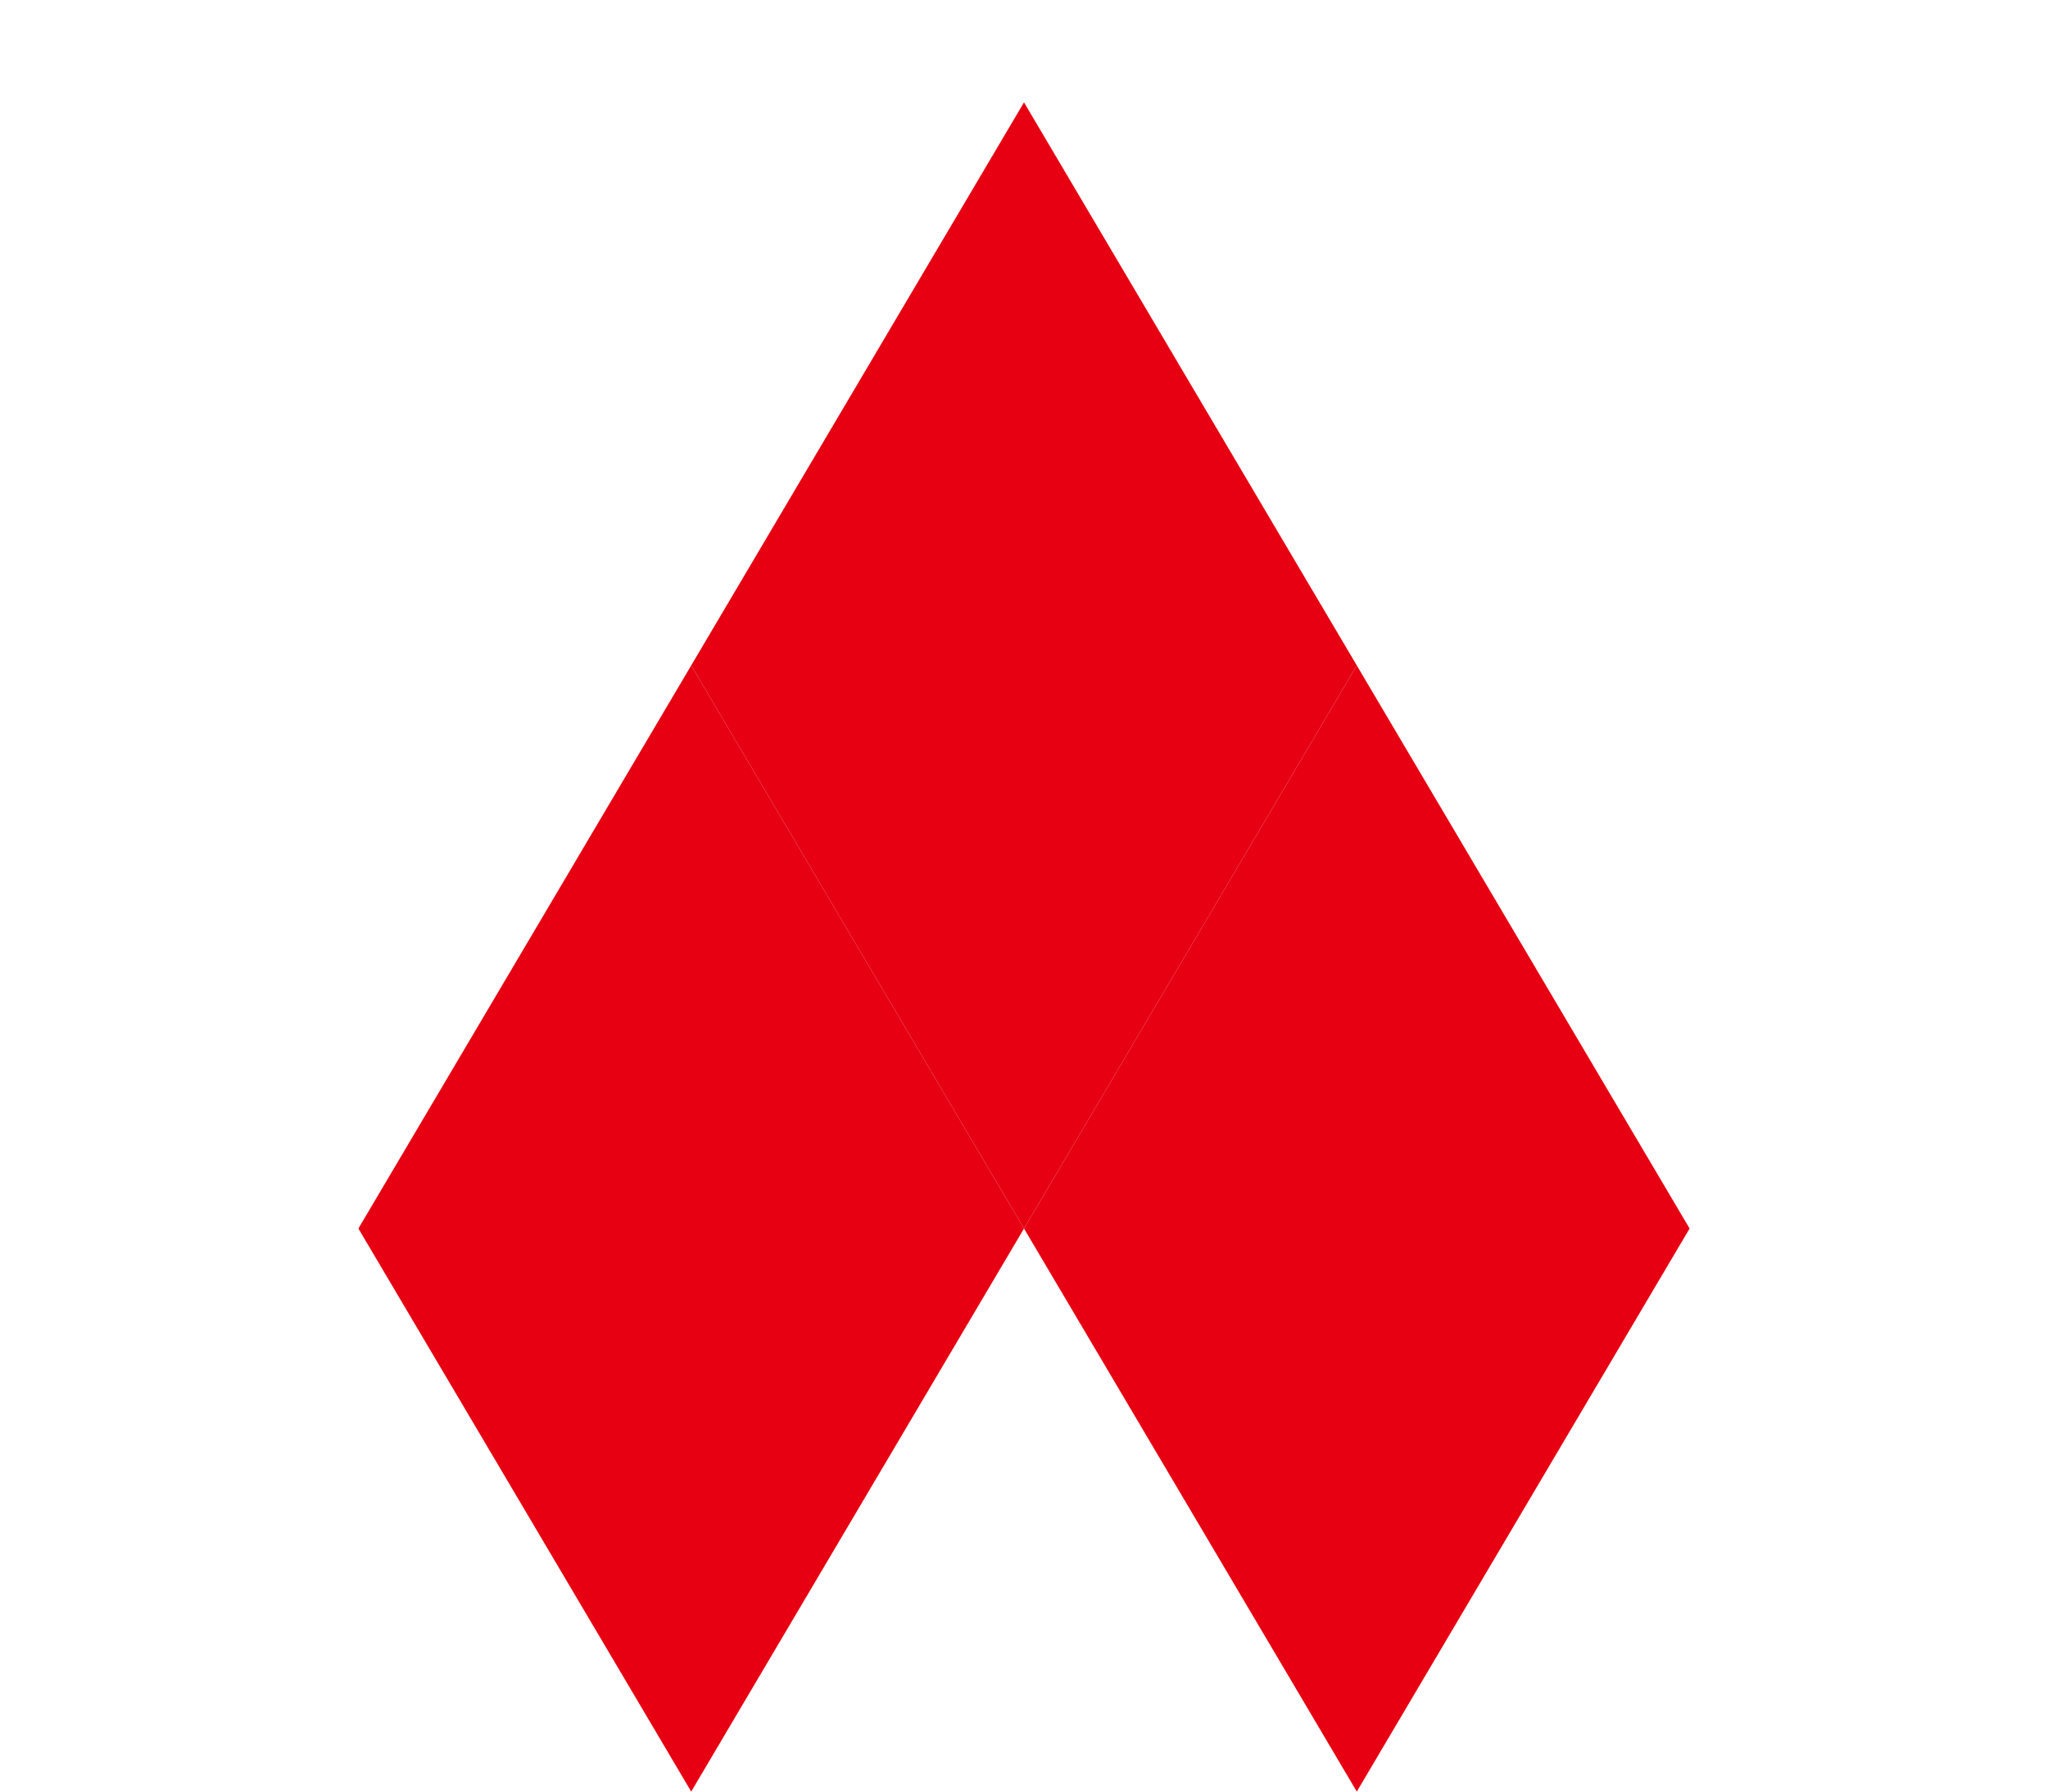
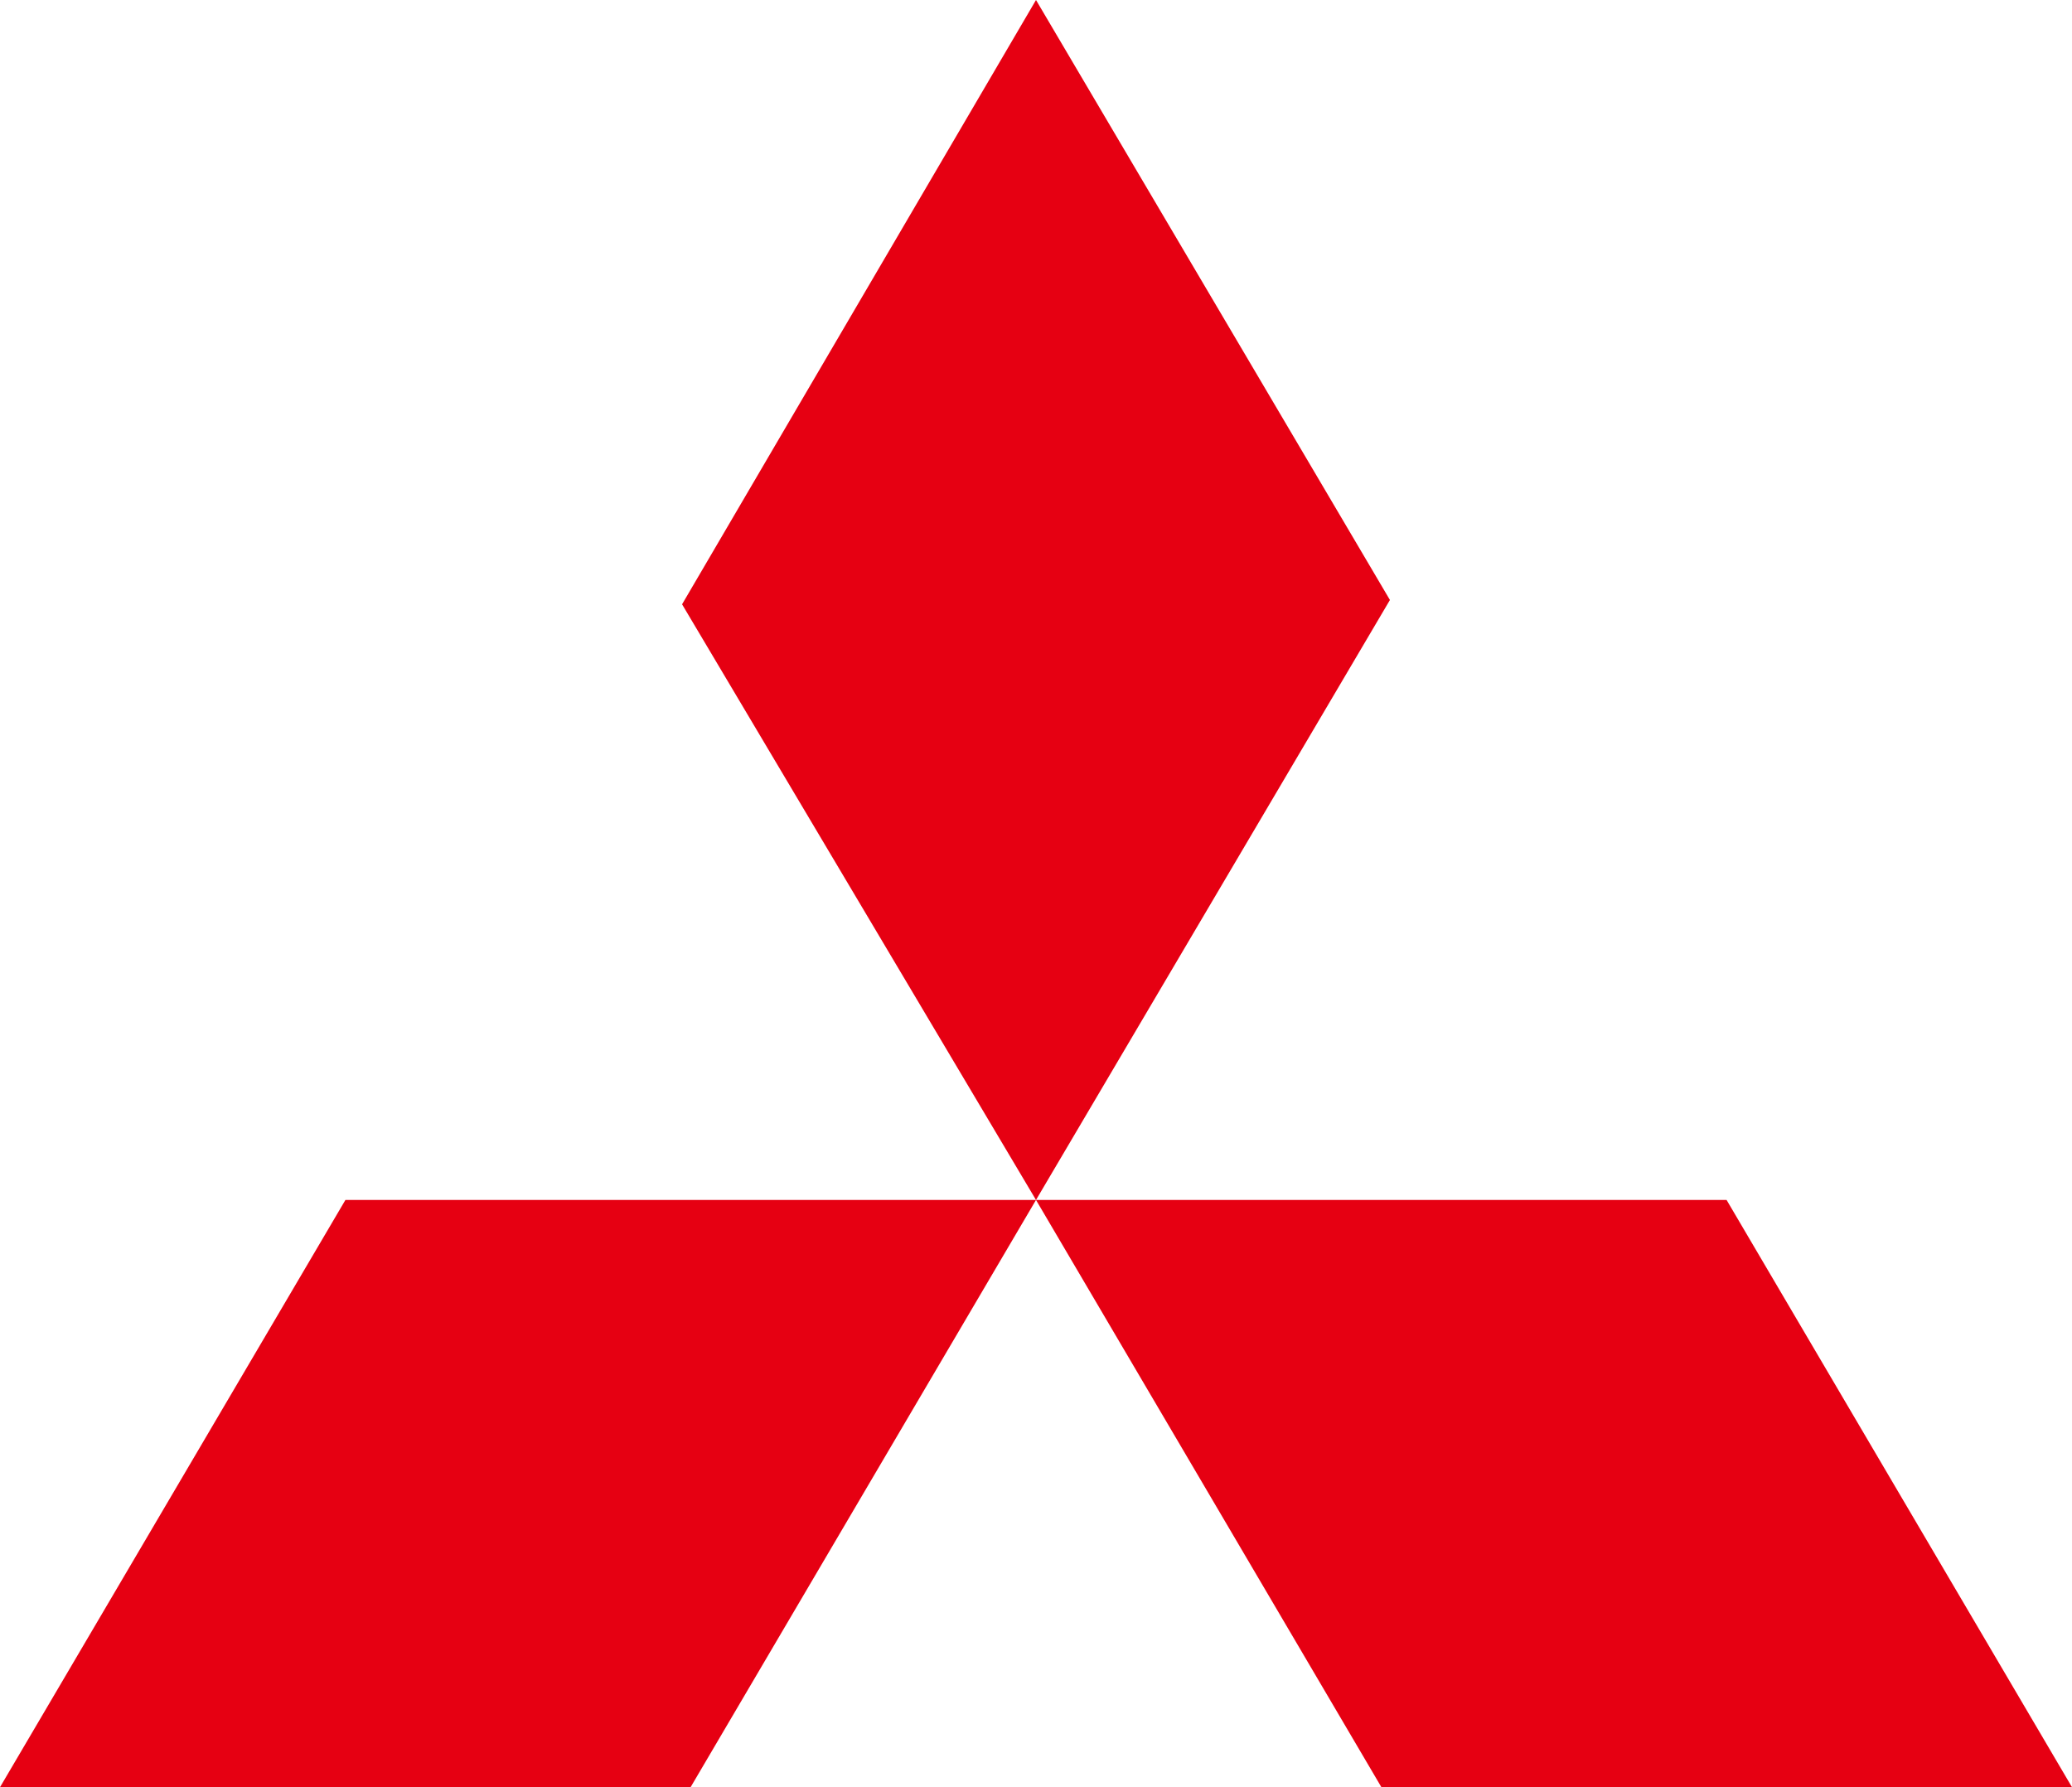
- <svg xmlns="http://www.w3.org/2000/svg" viewBox="0 0 80 70" width="80" height="70" fill="none">
-   <polygon points="40,4 53,26 40,48 27,26" fill="#E60012" />
-   <polygon points="27,26 14,48 27,70 40,48" fill="#E60012" />
-   <polygon points="53,26 40,48 53,70 66,48" fill="#E60012" />
+ <svg xmlns="http://www.w3.org/2000/svg" width="2500" height="2156" viewBox="8 6 480 414">
+   <path d="M248 6l82 139-82 139-82-138L248 6zm0 278h160l80 136H328l-80-136zm0 0H88L8 420h160l80-136z" fill="#e60012" />
</svg>
